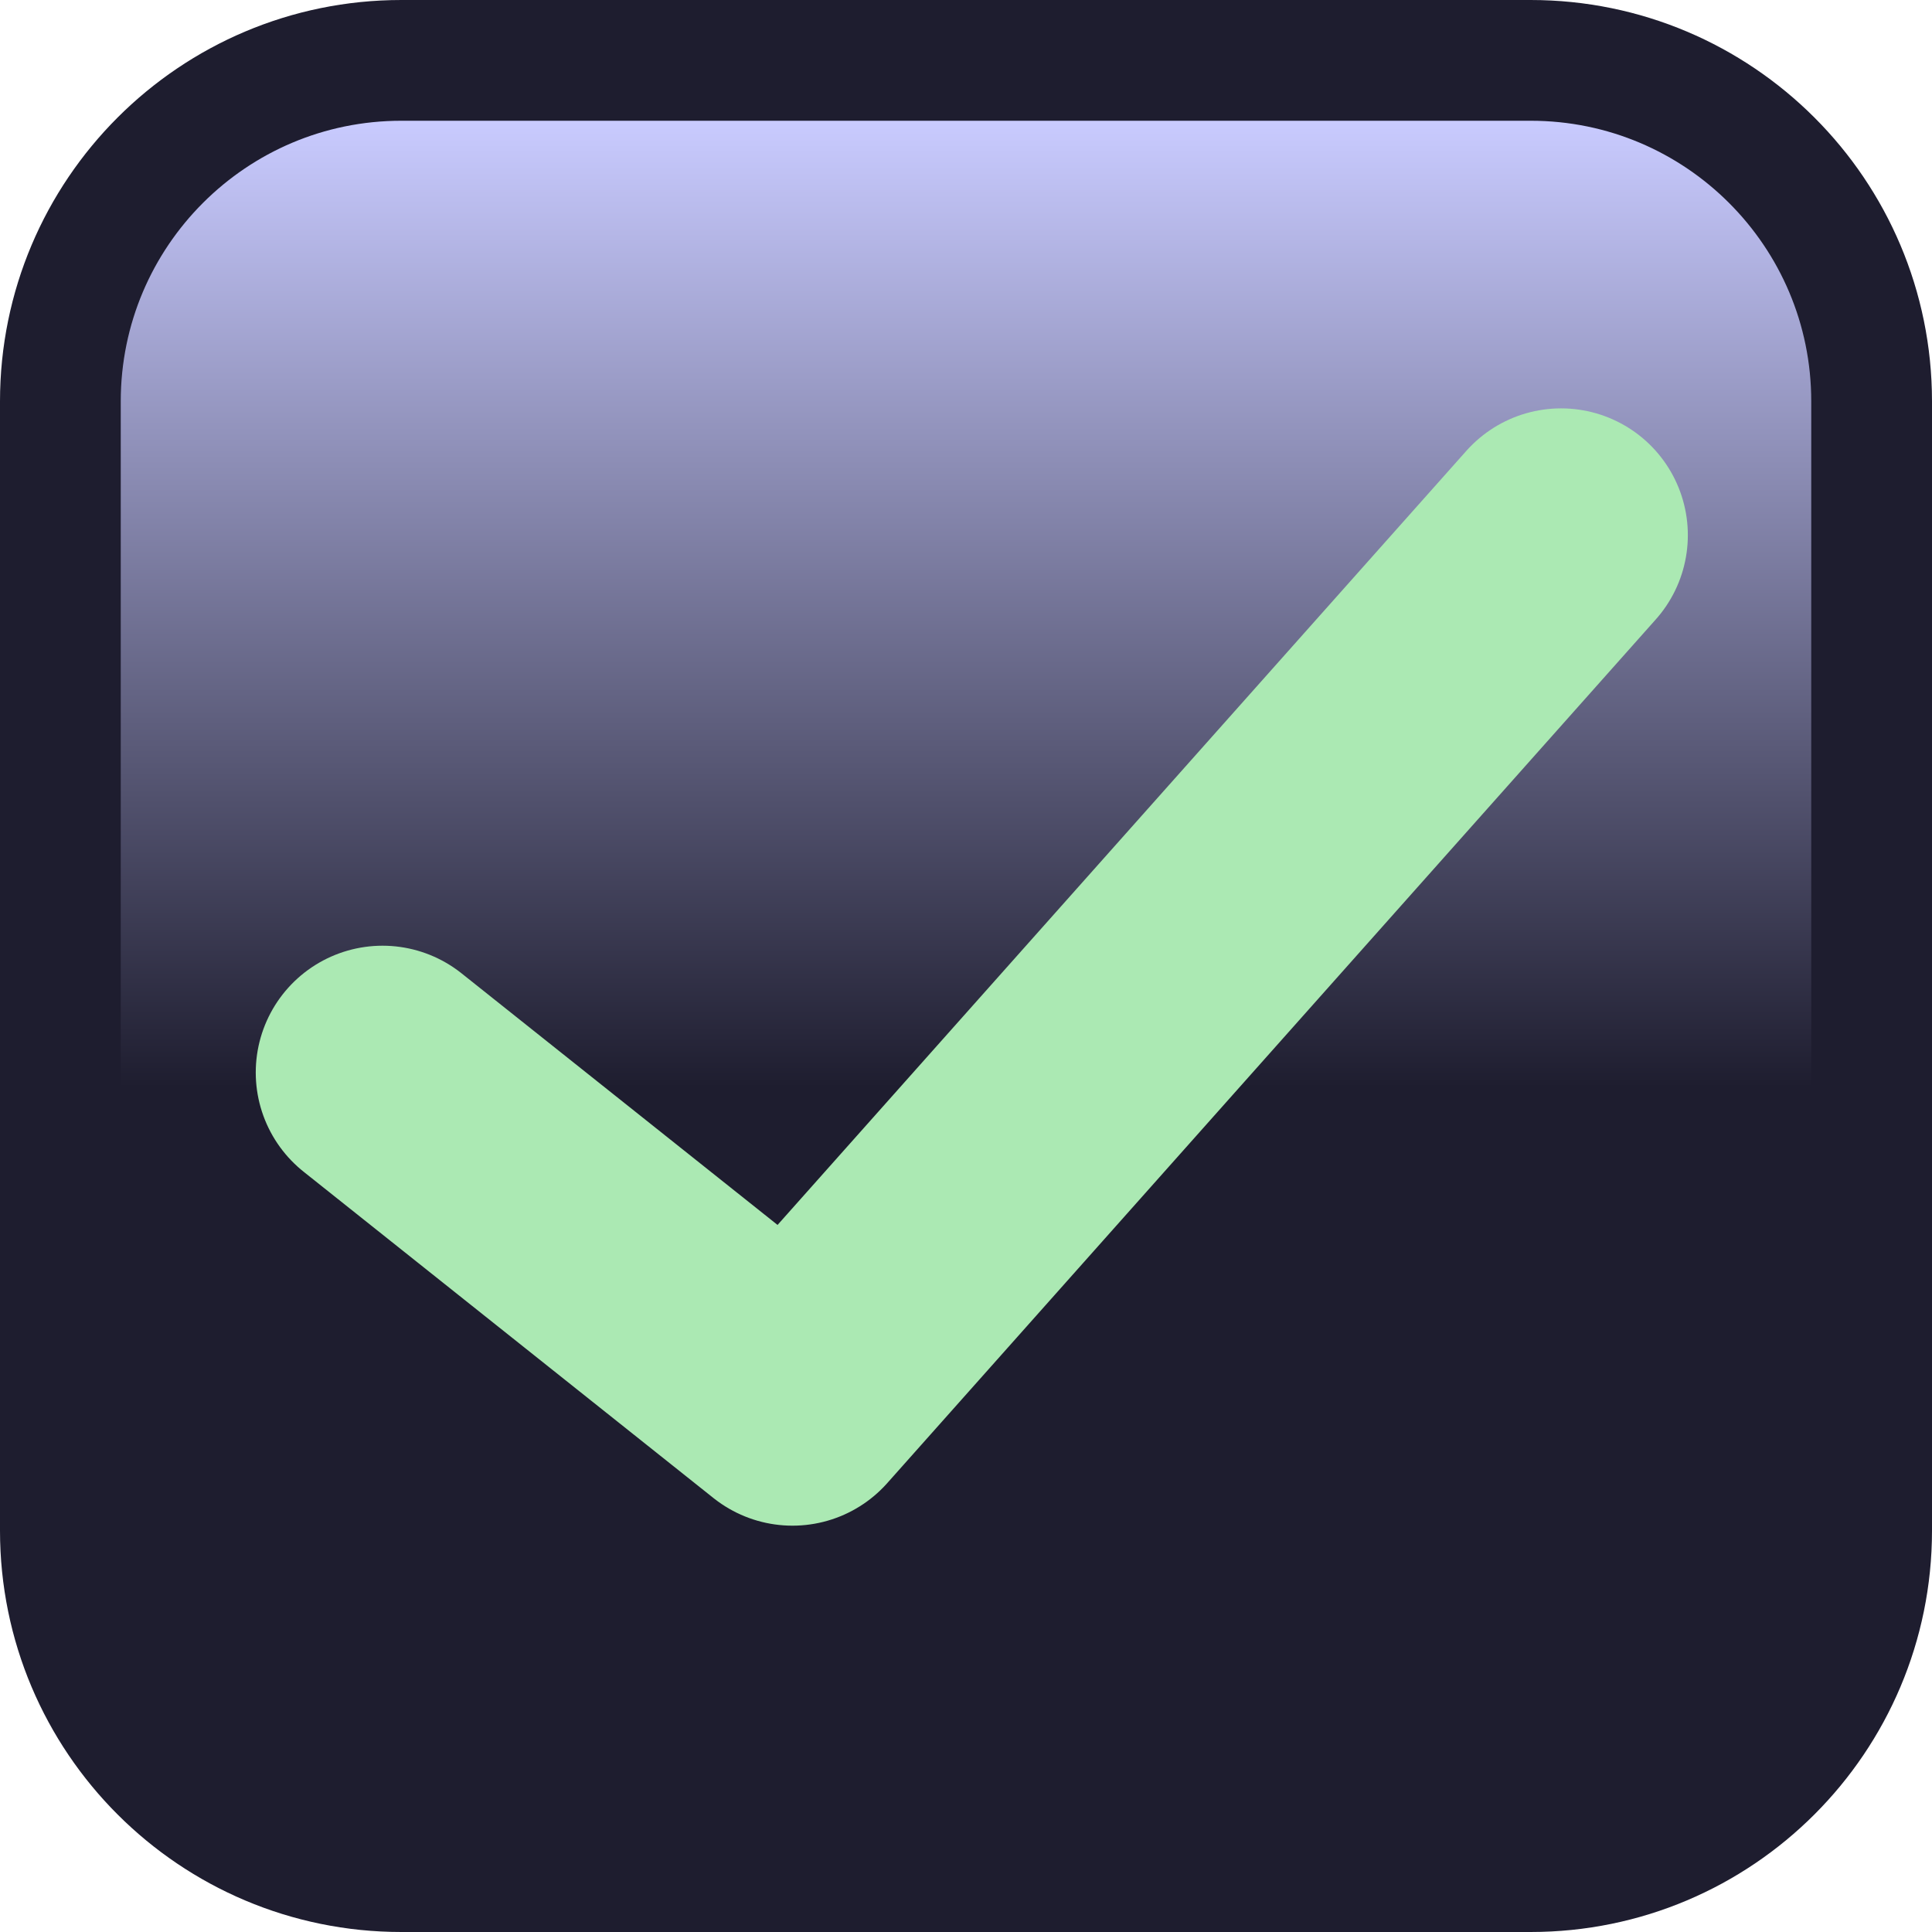
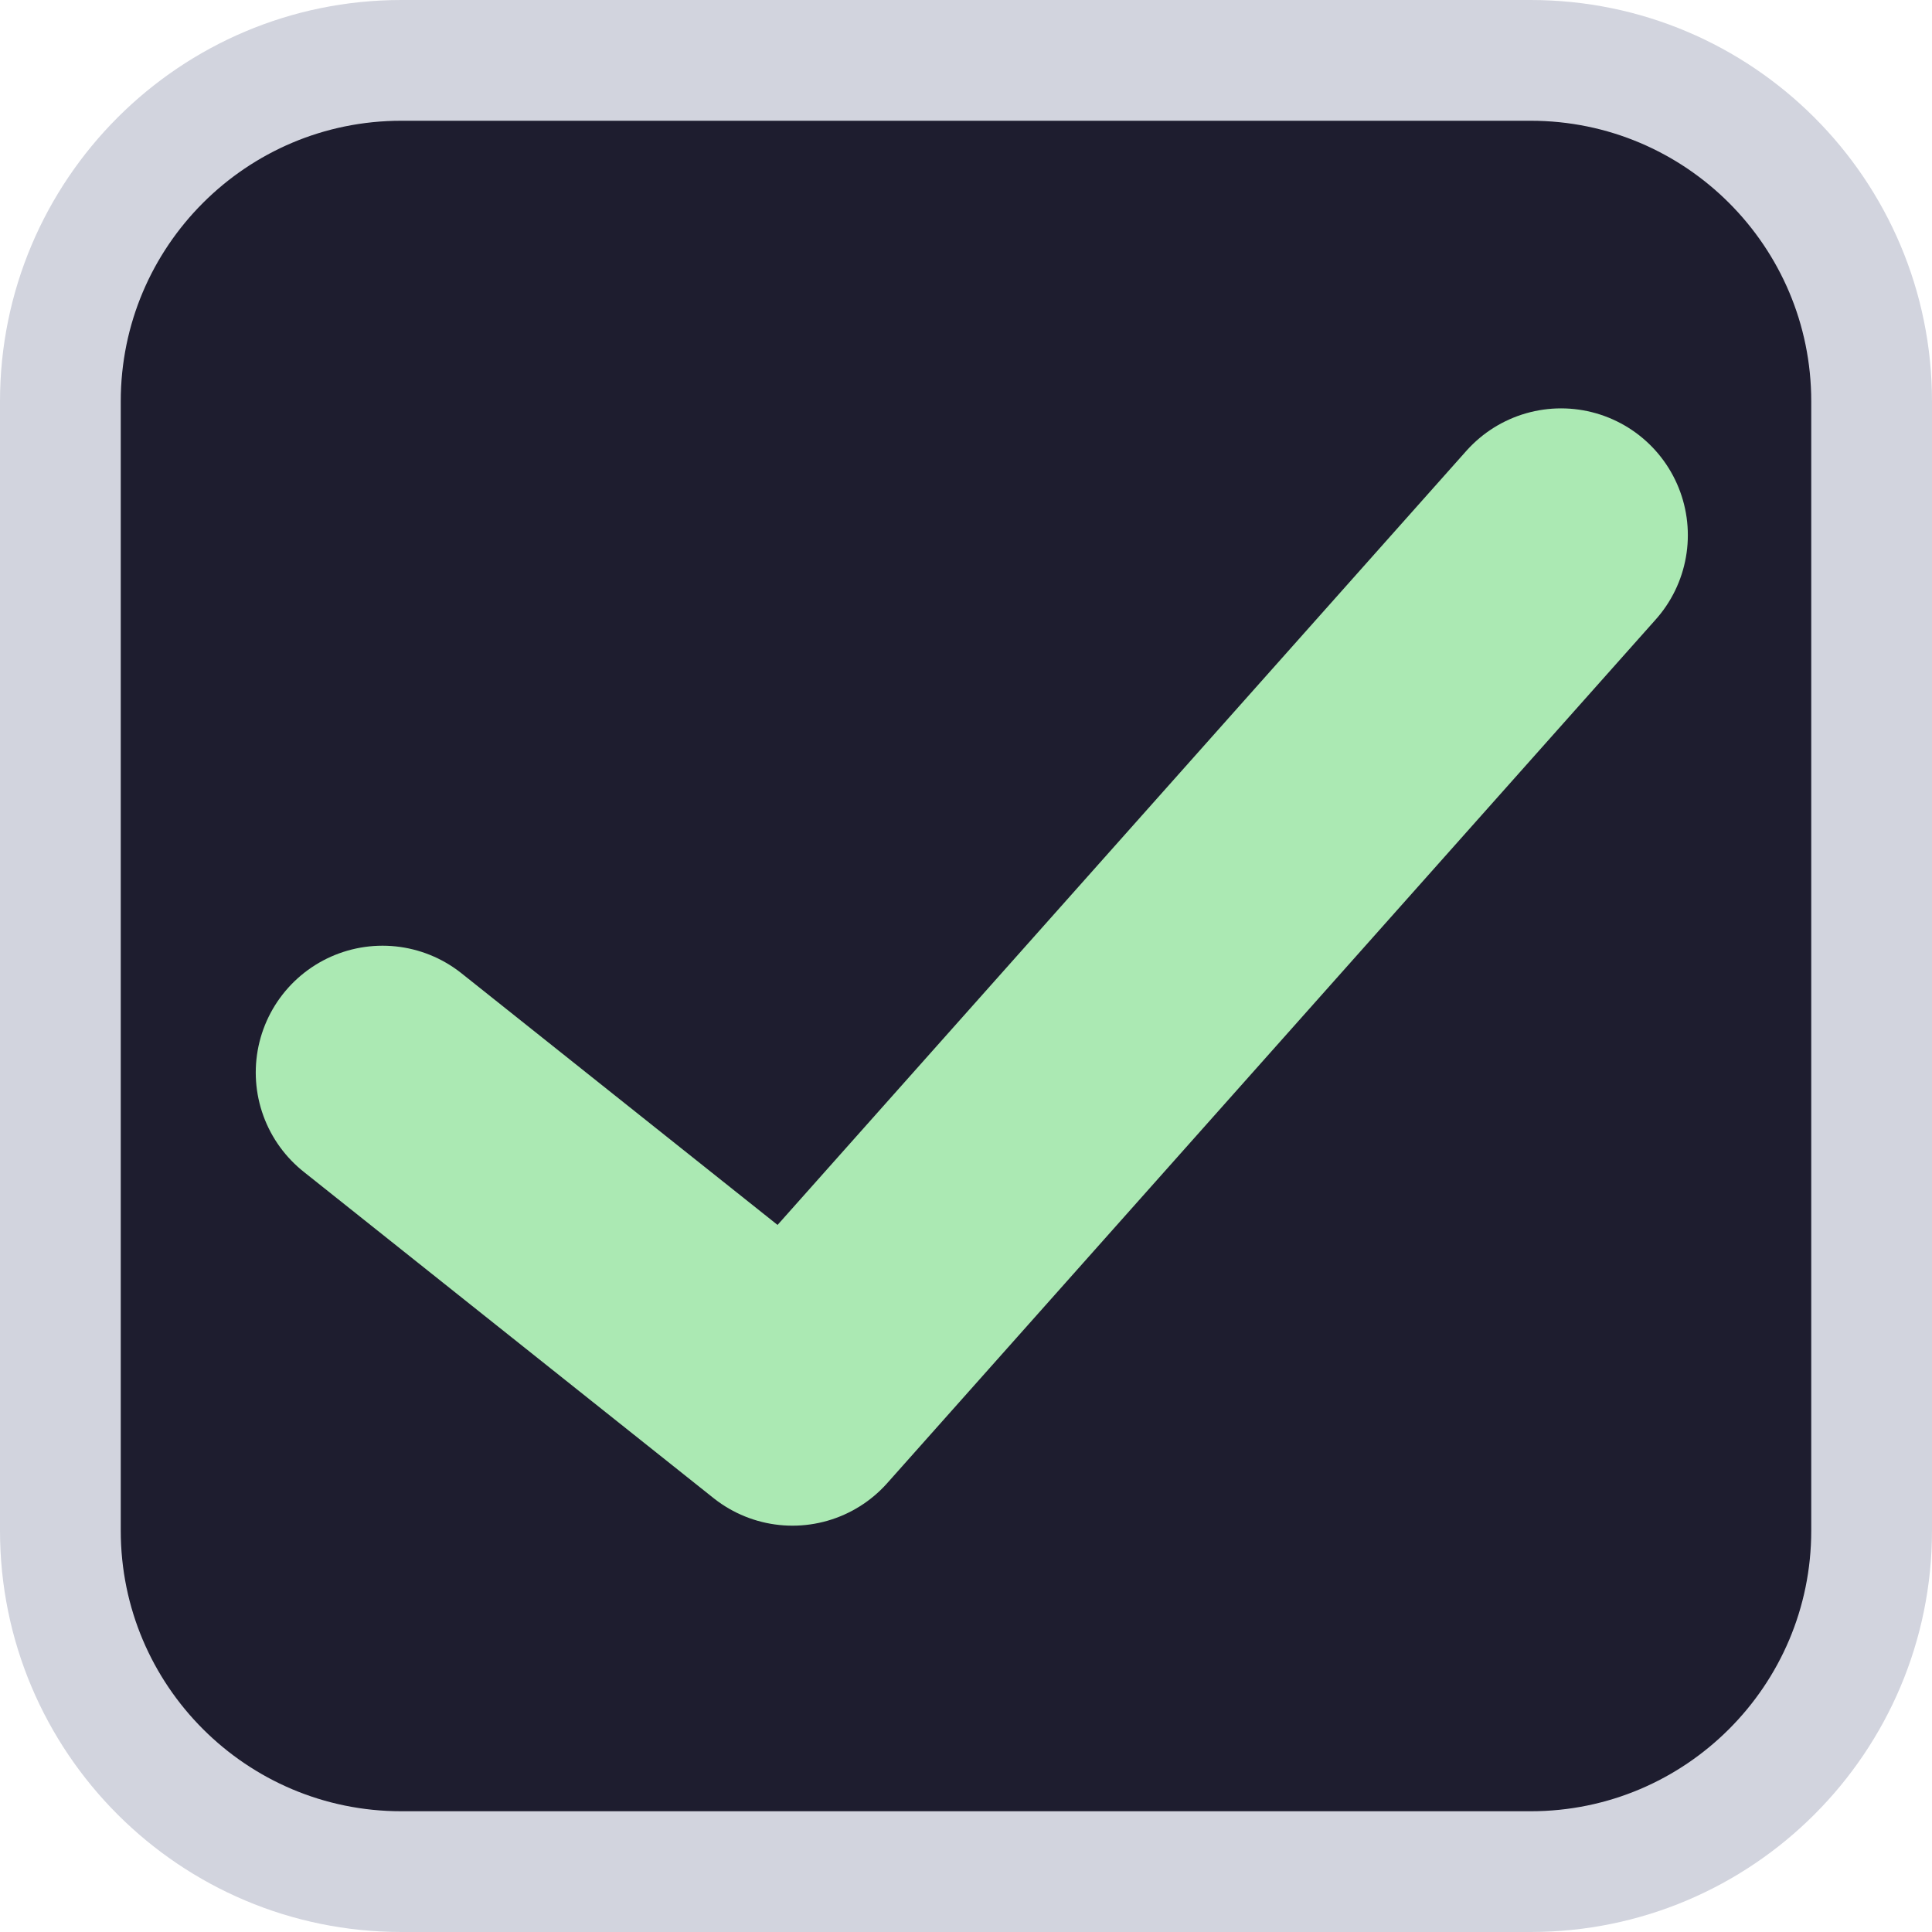
<svg xmlns="http://www.w3.org/2000/svg" xmlns:xlink="http://www.w3.org/1999/xlink" width="16" height="16" viewBox="0 0 16 16" id="svg2" version="1.1">
  <defs id="defs4">
    <linearGradient id="linearGradient4140">
-       <stop style="stop-color:#C9CBFF;stop-opacity:1" offset="0" id="stop4142" />
+       <stop style="stop-color:#1E1D2F;stop-opacity:1" offset="0" id="stop4142" />
      <stop style="stop-color:#1E1D2F;stop-opacity:1" offset="1" id="stop4144" />
    </linearGradient>
    <linearGradient xlink:href="#linearGradient4140" id="linearGradient4146" x1="8" y1="1037.362" x2="8" y2="1045.362" gradientUnits="userSpaceOnUse" />
  </defs>
  <g id="layer1" transform="translate(0,-1036.362)">
-     <rect style="fill:url(#linearGradient4146);fill-rule:evenodd;stroke:#1E1D2F;stroke-width:1;stroke-linecap:butt;stroke-linejoin:miter;stroke-miterlimit:4;stroke-dasharray:none;stroke-opacity:1;fill-opacity:1" id="rect3338" width="15" height="15" x="0.5" y="1036.862" rx="2.824" ry="2.824" />
+     <rect style="fill:url(#linearGradient4146);fill-rule:evenodd;stroke:#d2d4de;stroke-width:1;stroke-linecap:butt;stroke-linejoin:miter;stroke-miterlimit:4;stroke-dasharray:none;stroke-opacity:1;fill-opacity:1" id="rect3338" width="15" height="15" x="0.5" y="1036.862" rx="2.824" ry="2.824" />
    <path style="fill:none;fill-rule:evenodd;stroke:#ABE9B3;stroke-width:2.1;stroke-linecap:round;stroke-linejoin:round;stroke-miterlimit:4;stroke-dasharray:none;stroke-opacity:1" d="m 3.168,1045.244 3.395,2.703 6.365,-7.153" id="path4148" />
  </g>
</svg>
